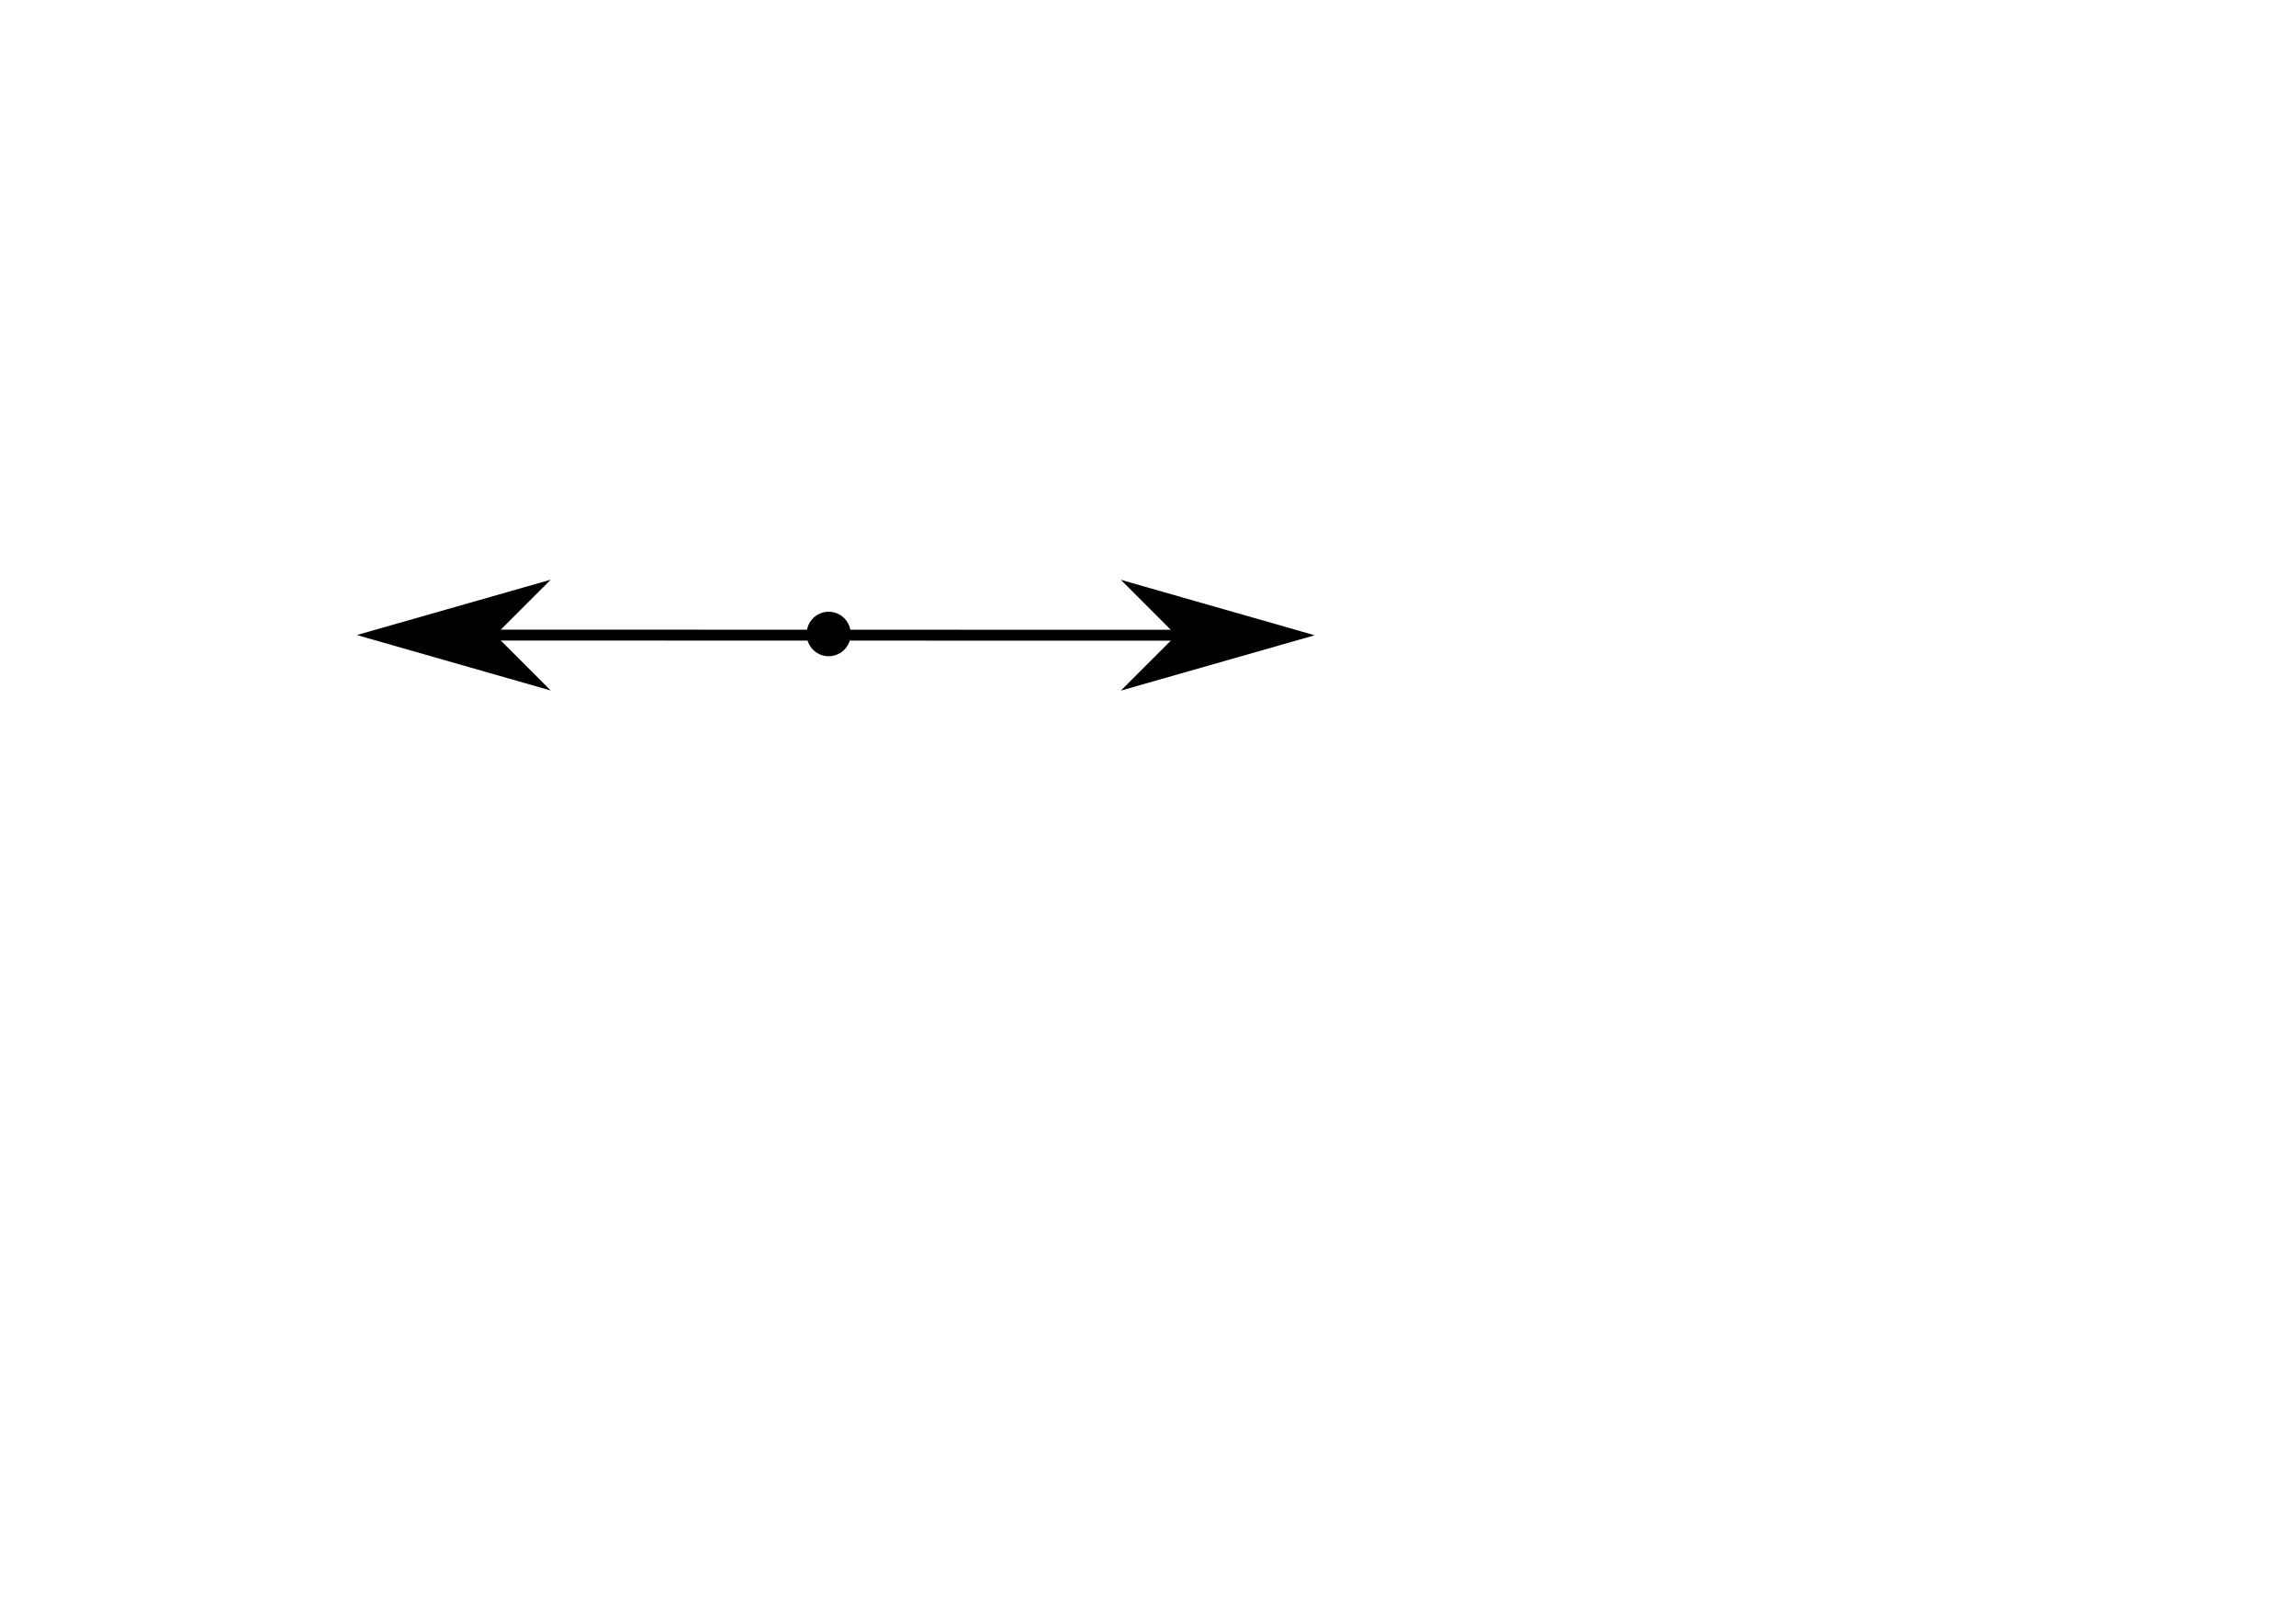
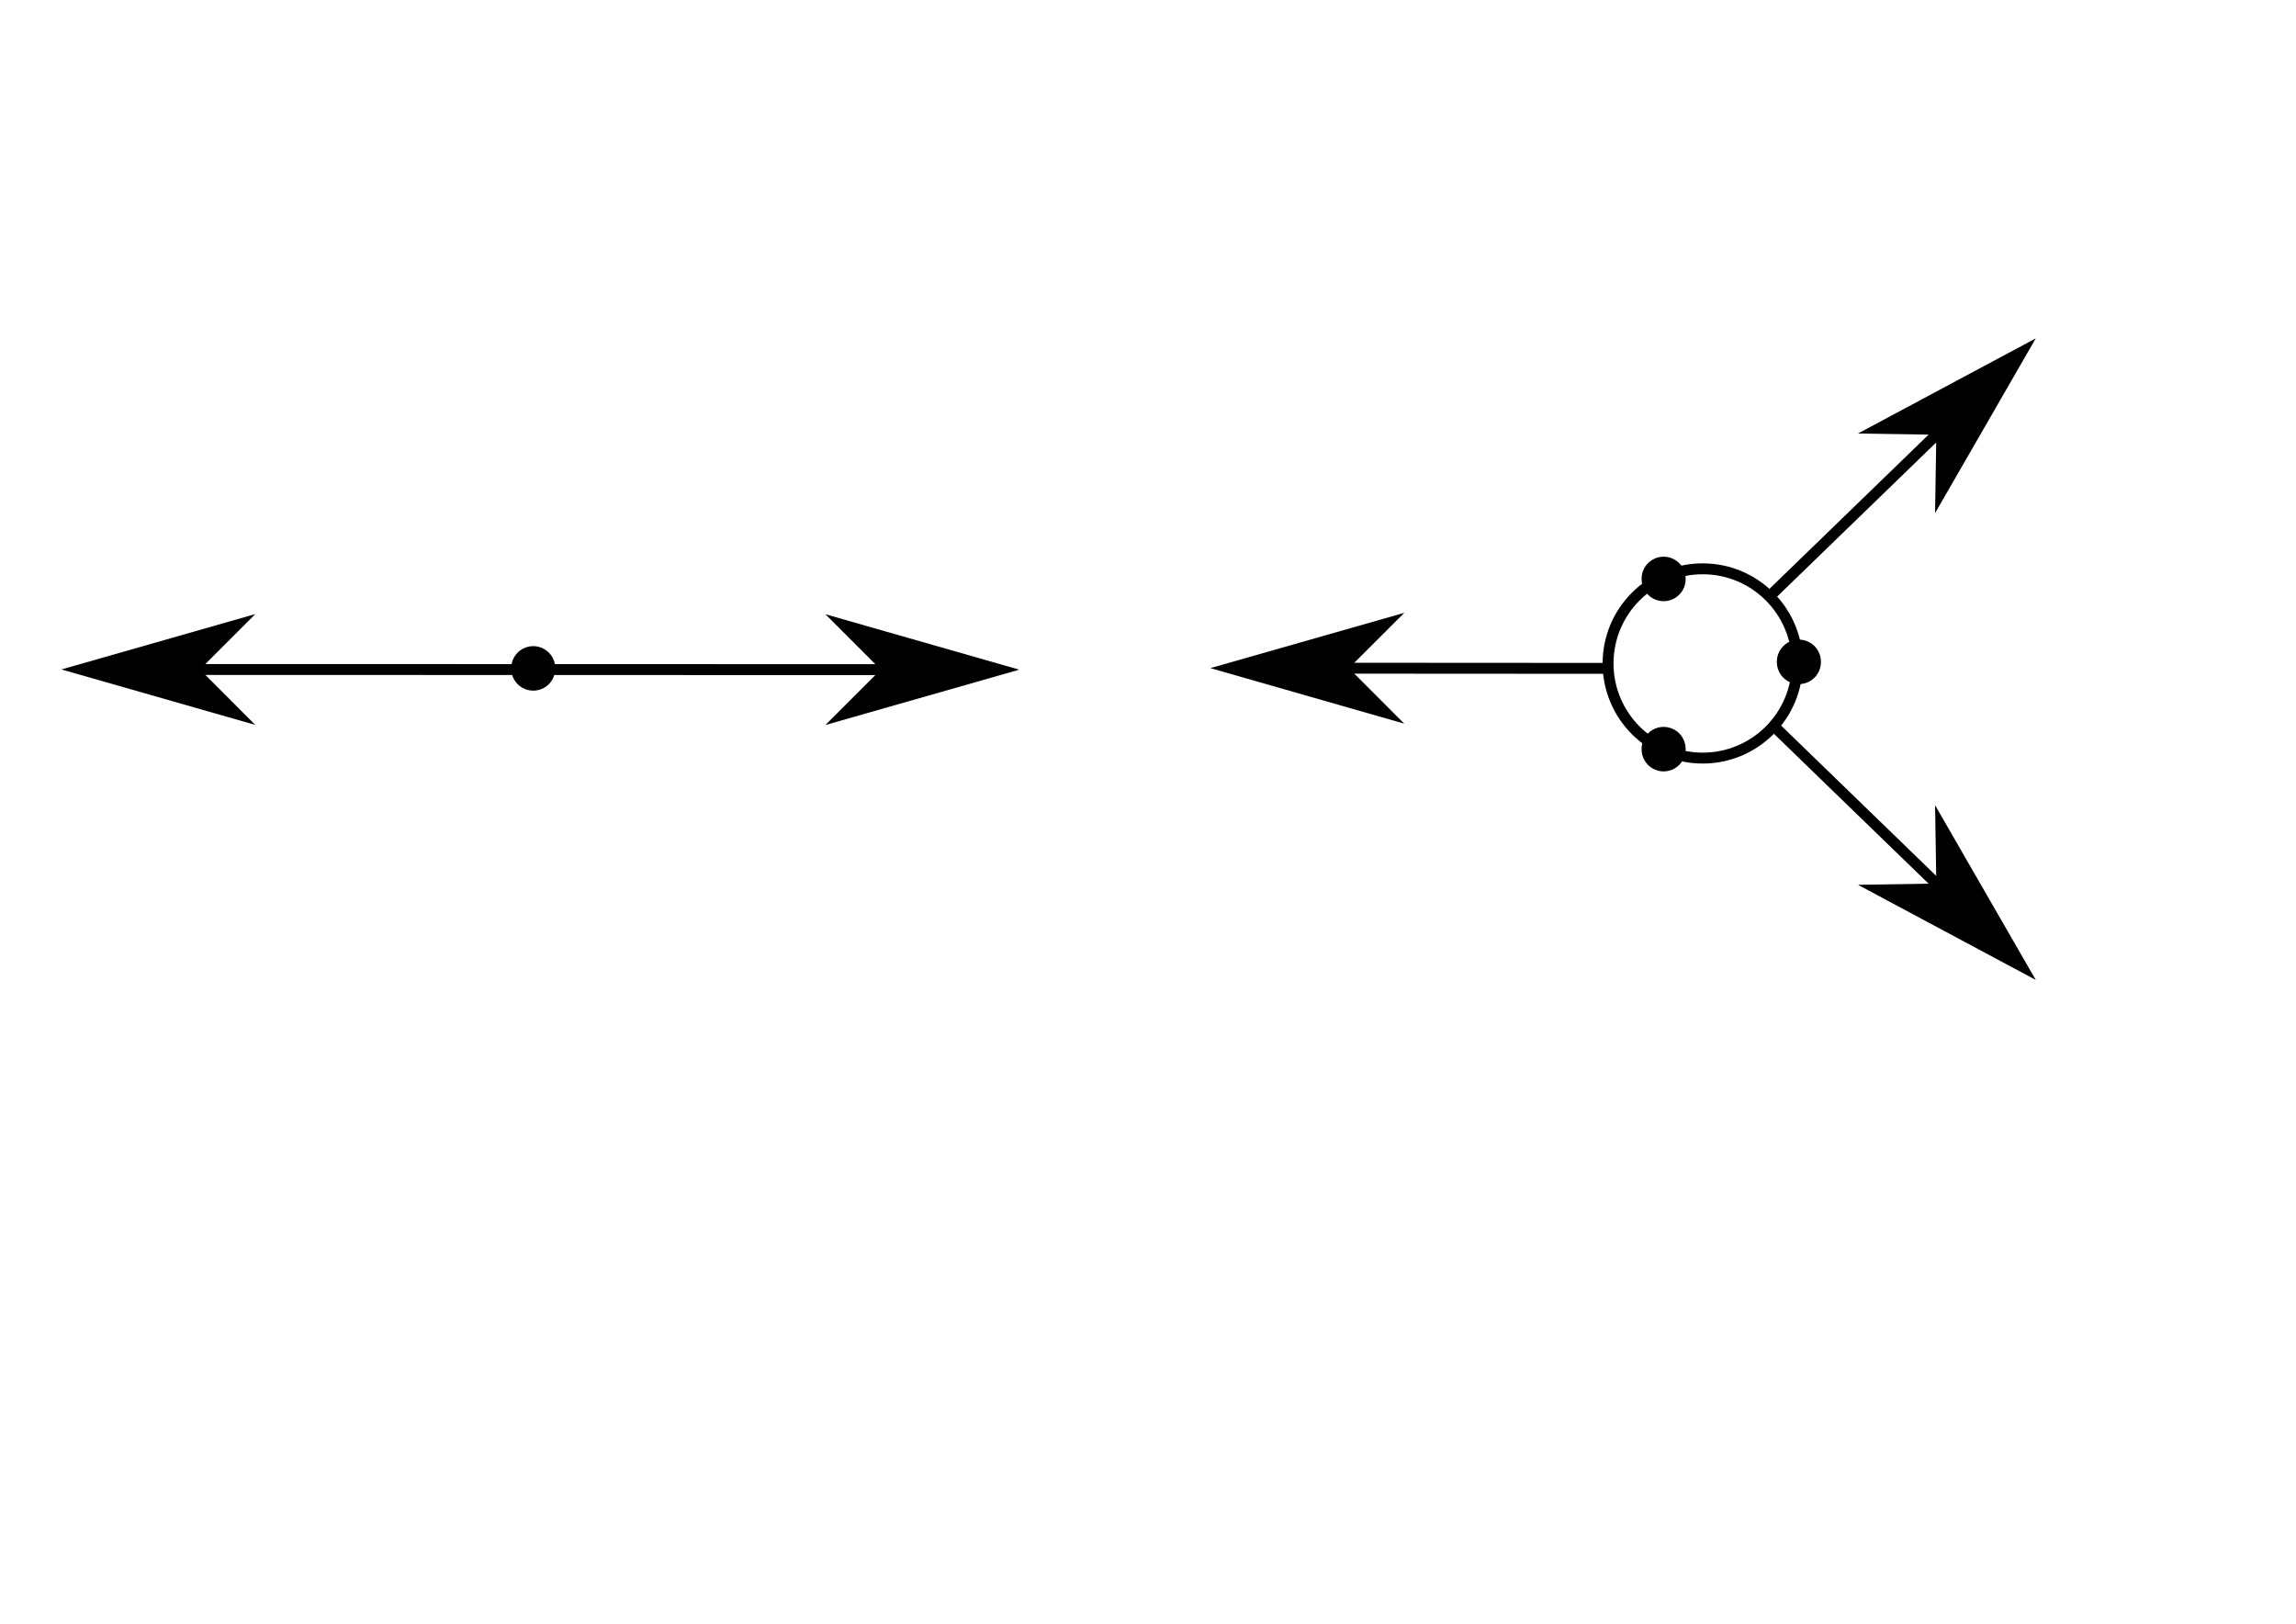
<svg xmlns="http://www.w3.org/2000/svg" width="1052.362" height="744.094" id="svg2" version="1.0">
  <defs id="defs4">
    <marker orient="auto" refY="0.0" refX="0.0" id="Arrow1Lstart" style="overflow:visible">
      <path id="path4227" d="M 0.0,0.0 L 5.0,-5.0 L -12.5,0.0 L 5.0,5.0 L 0.0,0.0 z " style="fill-rule:evenodd;stroke:#000000;stroke-width:1.0pt;marker-start:none" transform="scale(0.8) translate(12.5,0)" />
    </marker>
    <marker orient="auto" refY="0.0" refX="0.0" id="Arrow1Mend" style="overflow:visible;">
      <path id="path2972" d="M 0.0,0.0 L 5.0,-5.0 L -12.5,0.0 L 5.0,5.0 L 0.0,0.0 z " style="fill-rule:evenodd;stroke:#000000;stroke-width:1.0pt;marker-start:none;" transform="scale(0.4) rotate(180) translate(10,0)" />
    </marker>
    <marker orient="auto" refY="0.0" refX="0.0" id="Arrow1Lend" style="overflow:visible;">
      <path id="path2978" d="M 0.0,0.0 L 5.0,-5.0 L -12.5,0.0 L 5.0,5.0 L 0.0,0.0 z " style="fill-rule:evenodd;stroke:#000000;stroke-width:1.0pt;marker-start:none;" transform="scale(0.8) rotate(180) translate(12.5,0)" />
    </marker>
  </defs>
  <g id="layer2" style="opacity:1">
-     <path id="path3096" d="M 173.262,291.023 L 592.884,291.121" style="fill:none;fill-opacity:0.75;fill-rule:evenodd;stroke:#000000;stroke-width:5;stroke-linecap:butt;stroke-linejoin:miter;marker-start:url(#Arrow1Lstart);marker-mid:none;marker-end:url(#Arrow1Lend);stroke-miterlimit:4;stroke-dasharray:none;stroke-dashoffset:0;stroke-opacity:1" />
-     <text xml:space="preserve" style="font-size:12px;font-style:normal;font-weight:normal;opacity:1;fill:#000000;fill-opacity:1;stroke:none;stroke-width:1px;stroke-linecap:butt;stroke-linejoin:miter;stroke-opacity:1;font-family:Bitstream Vera Sans" x="701.433" y="299.777" id="text4485">
-       <tspan x="701.433" y="299.777" style="font-size:24px;font-weight:normal;text-align:center;text-anchor:middle" id="tspan4487" />
+     <path id="path3096" d="M 37.85,306.789 L 457.472,306.887" style="fill:none;fill-opacity:0.75;fill-rule:evenodd;stroke:#000000;stroke-width:5;stroke-linecap:butt;stroke-linejoin:miter;marker-start:url(#Arrow1Lstart);marker-mid:none;marker-end:url(#Arrow1Lend);stroke-miterlimit:4;stroke-dasharray:none;stroke-dashoffset:0;stroke-opacity:1" />
+     <text xml:space="preserve" style="font-size:12px;font-style:normal;font-weight:normal;opacity:1;fill:#000000;fill-opacity:1;stroke:none;stroke-width:1px;stroke-linecap:butt;stroke-linejoin:miter;stroke-opacity:1;font-family:Bitstream Vera Sans" x="566.021" y="499.543" id="text4485">
+       <tspan x="566.021" y="499.543" style="font-size:24px;font-weight:normal;text-align:center;text-anchor:middle" id="tspan4487" />
    </text>
-     <path style="opacity:1;fill:#000000;fill-opacity:1;fill-rule:nonzero;stroke:none;stroke-width:5;stroke-linecap:round;stroke-miterlimit:4;stroke-dasharray:none;stroke-dashoffset:0;stroke-opacity:1" id="path4514" d="M 389.919 290.536 A 10.102 10.102 0 1 1  369.716,290.536 A 10.102 10.102 0 1 1  389.919 290.536 z" />
+     <path style="opacity:1;fill:#000000;fill-opacity:1;fill-rule:nonzero;stroke:none;stroke-width:5;stroke-linecap:round;stroke-miterlimit:4;stroke-dasharray:none;stroke-dashoffset:0;stroke-opacity:1" id="path4514" d="M 389.919,290.536 A 10.102,10.102 0 1 1 369.716,290.536 A 10.102,10.102 0 1 1 389.919,290.536 z" transform="translate(-135.4118,15.76591)" />
+     <path style="fill:none;fill-opacity:0.75;fill-rule:evenodd;stroke:#000000;stroke-width:5;stroke-linecap:butt;stroke-linejoin:miter;marker-start:url(#Arrow1Lstart);marker-mid:none;marker-end:none;stroke-miterlimit:4;stroke-dasharray:none;stroke-dashoffset:0;stroke-opacity:1" d="M 564.475,306.186 L 737.994,306.288" id="path2390" />
+     <path id="path3707" d="M 926.121,161.817 L 812.059,272.323" style="fill:none;fill-opacity:0.75;fill-rule:evenodd;stroke:#000000;stroke-width:5;stroke-linecap:butt;stroke-linejoin:miter;marker-start:url(#Arrow1Lstart);marker-mid:none;marker-end:none;stroke-miterlimit:4;stroke-dasharray:none;stroke-dashoffset:0;stroke-opacity:1" />
+     <path style="opacity:1;fill:none;fill-opacity:1;fill-rule:nonzero;stroke:#000000;stroke-width:5;stroke-miterlimit:4;stroke-dasharray:none;stroke-dashoffset:0;stroke-opacity:1" id="path3711" d="M 431.709,311.513 A 43.371,43.371 0 1 1 344.967,311.513 A 43.371,43.371 0 1 1 431.709,311.513 z" transform="translate(392.0804,-7.473504)" />
+     <path style="fill:none;fill-opacity:0.75;fill-rule:evenodd;stroke:#000000;stroke-width:5;stroke-linecap:butt;stroke-linejoin:miter;marker-start:url(#Arrow1Lstart);marker-mid:none;marker-end:none;stroke-miterlimit:4;stroke-dasharray:none;stroke-dashoffset:0;stroke-opacity:1" d="M 926.121,442.323 L 812.059,331.817" id="path3713" />
+     <path transform="translate(382.6955,-25.22536)" d="M 389.919,290.536 A 10.102,10.102 0 1 1 369.716,290.536 A 10.102,10.102 0 1 1 389.919,290.536 z" id="path3715" style="opacity:1;fill:#000000;fill-opacity:1;fill-rule:nonzero;stroke:none;stroke-width:5;stroke-linecap:round;stroke-miterlimit:4;stroke-dasharray:none;stroke-dashoffset:0;stroke-opacity:1" />
+     <path style="opacity:1;fill:#000000;fill-opacity:1;fill-rule:nonzero;stroke:none;stroke-width:5;stroke-linecap:round;stroke-miterlimit:4;stroke-dasharray:none;stroke-dashoffset:0;stroke-opacity:1" id="path3717" d="M 389.919,290.536 A 10.102,10.102 0 1 1 369.716,290.536 A 10.102,10.102 0 1 1 389.919,290.536 z" transform="translate(444.6955,12.77464)" />
+     <path transform="translate(382.6955,52.77464)" d="M 389.919,290.536 A 10.102,10.102 0 1 1 369.716,290.536 A 10.102,10.102 0 1 1 389.919,290.536 z" id="path3719" style="opacity:1;fill:#000000;fill-opacity:1;fill-rule:nonzero;stroke:none;stroke-width:5;stroke-linecap:round;stroke-miterlimit:4;stroke-dasharray:none;stroke-dashoffset:0;stroke-opacity:1" />
  </g>
</svg>
